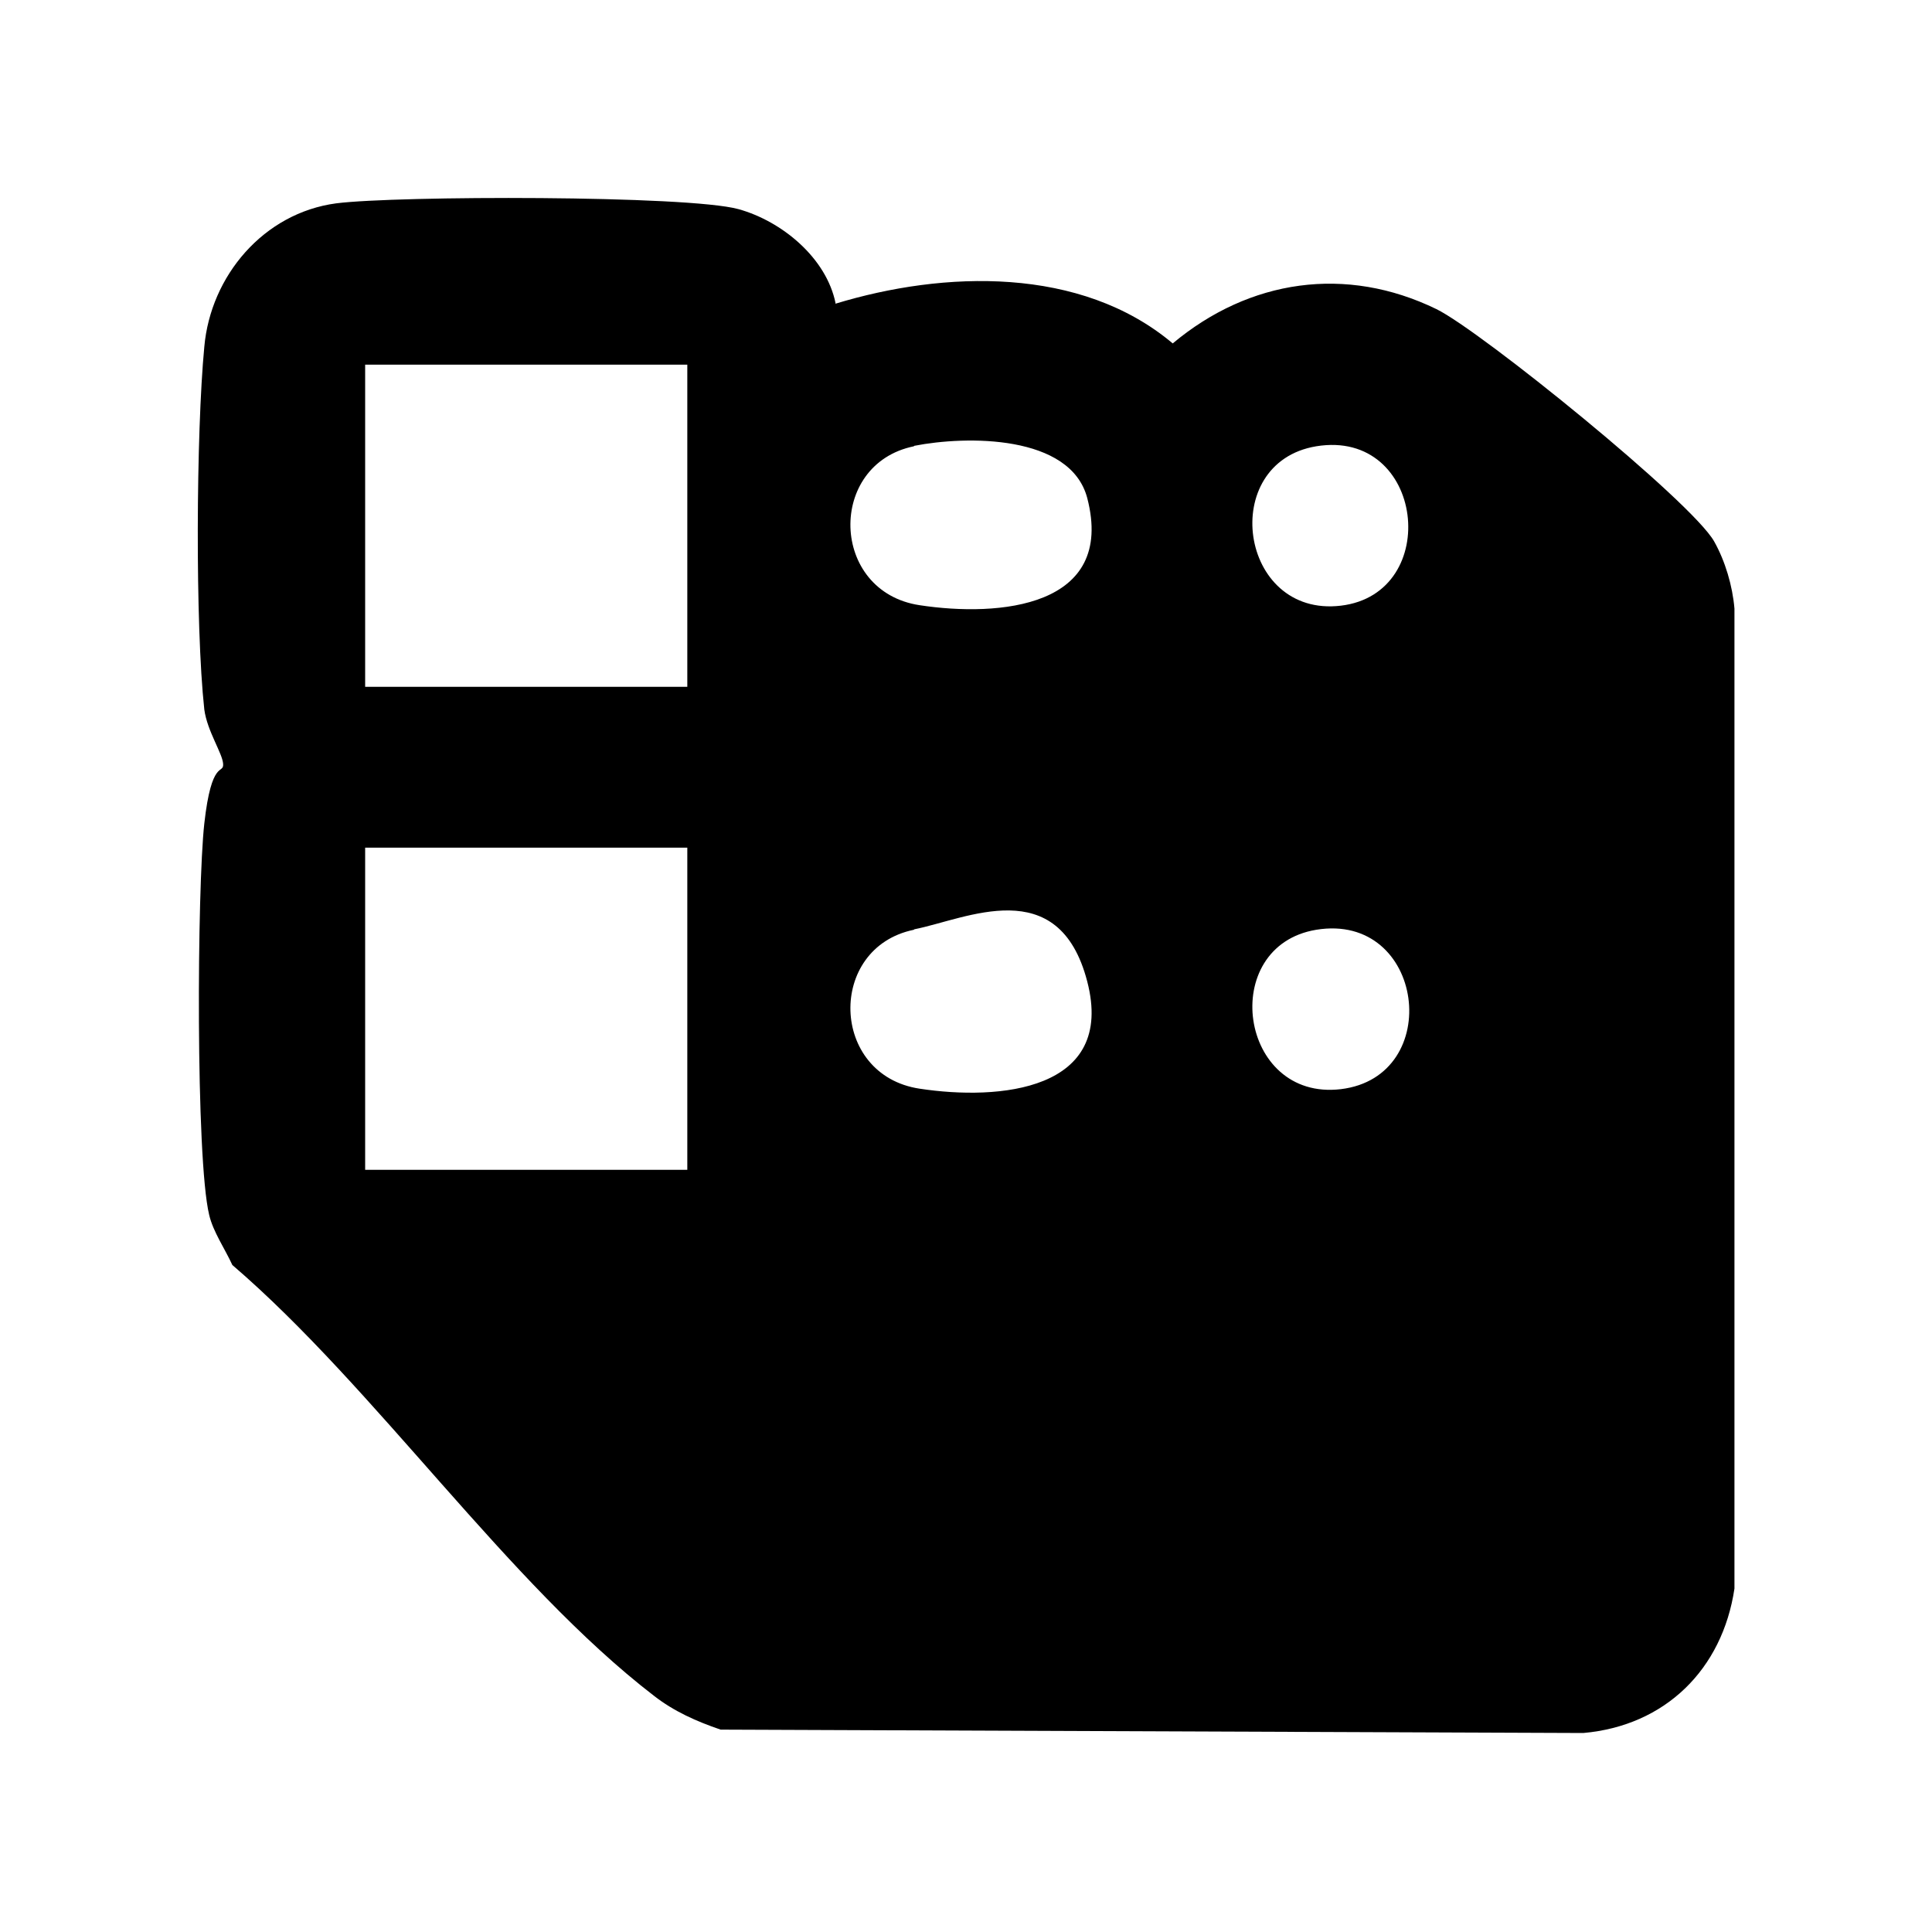
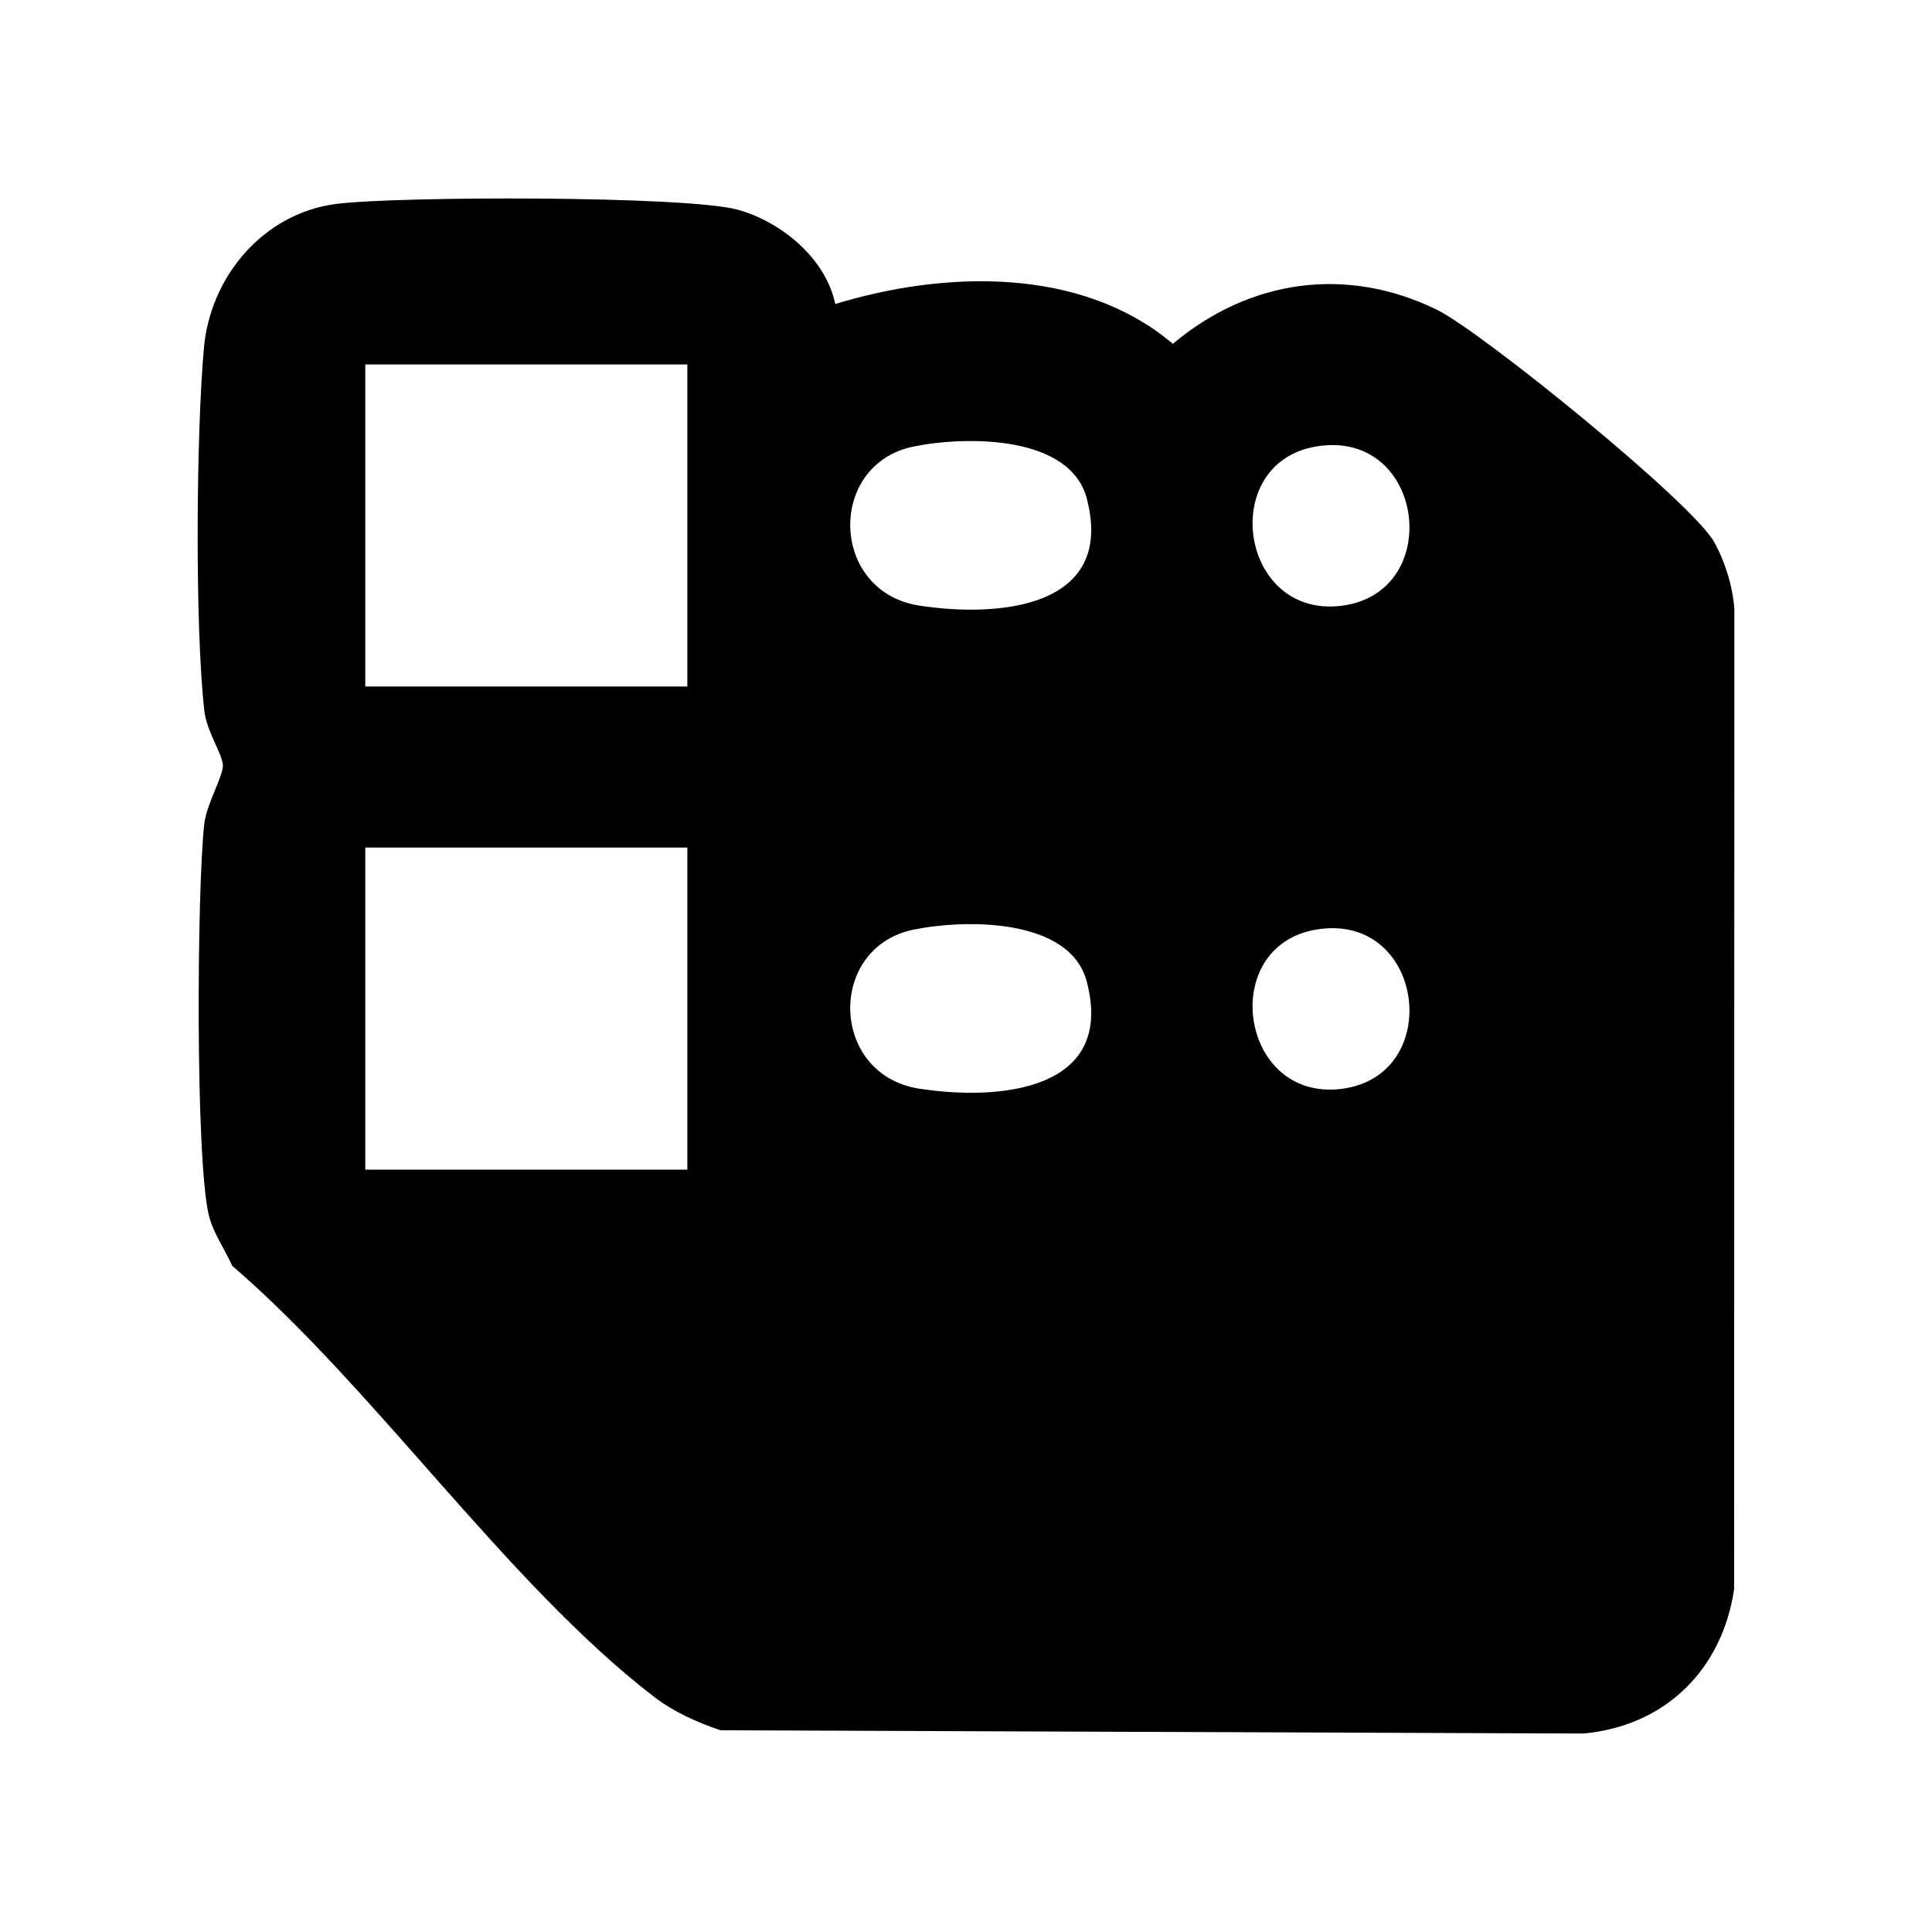
- <svg xmlns="http://www.w3.org/2000/svg" id="a" viewBox="0 0 400 400">
-   <path d="M172.9,62.9c22.6-6.9,50.9-7.8,69.9,8.2,15.9-13.3,35.9-16.2,54.6-7.1,9.2,4.5,52.9,39.9,57.5,48.1,2.3,4.1,3.8,9.2,4.2,13.9v202.9c-2.5,16.7-14.3,28.4-31.3,29.9l-178.6-.7c-5-1.7-9.7-3.8-13.8-7-30.3-23.3-57.6-63.7-87.3-89.2-1.5-3.3-4-6.9-4.8-10.4-2.8-11.7-2.5-67.5-1-81s4-10.1,3.9-12.3-3.3-6.8-3.9-11.3c-1.9-17.4-1.7-57.3,0-75.1,1.3-14.7,12.3-27.7,27.3-29.7,12.5-1.6,72.8-1.7,83.3,1.2,9,2.5,18.2,10.1,20.1,19.5ZM142.3,75.5h-66.7v66.7h66.7v-66.7ZM189.2,92.4c-18,3.7-17.4,30.1,1.2,32.9,16.4,2.5,40.6.5,34.7-22.2-3.5-13.2-25.1-12.9-35.8-10.8ZM272.5,92.4c-20.4,3.4-16,35.5,5.1,33s17.4-36.7-5.1-33ZM142.3,175.5h-66.7v66.7h66.7v-66.7ZM189.2,192.5c-18,3.7-17.4,30.1,1.2,32.9,16.4,2.5,40.6.5,34.7-22.2s-25.1-12.9-35.8-10.8ZM272.5,192.5c-20.4,3.4-16,35.5,5.1,33,21.6-2.6,17.4-36.7-5.1-33Z" />
+ <svg xmlns="http://www.w3.org/2000/svg" id="a" width="400" height="400" viewBox="0 0 400 400">
+   <path d="M172.924,62.942c22.601-6.893,50.89-7.827,69.903,8.243,15.875-13.331,35.883-16.204,54.619-7.083,9.184,4.471,52.89,39.916,57.456,48.122,2.264,4.068,3.843,9.2,4.18,13.88l-.05,202.888c-2.45,16.663-14.226,28.363-31.207,29.917l-178.649-.672c-4.959-1.694-9.662-3.773-13.845-6.993-30.331-23.346-57.647-63.695-87.252-89.174-1.498-3.317-3.996-6.934-4.839-10.442-2.815-11.699-2.463-67.495-.952-81.016.473-4.231,4.037-10.083,3.853-12.265-.213-2.53-3.343-6.785-3.853-11.344-1.949-17.432-1.671-57.34-.056-75.078,1.337-14.685,12.296-27.724,27.267-29.69,12.51-1.643,72.773-1.742,83.304,1.199,8.978,2.507,18.176,10.071,20.124,19.508ZM142.309,75.457h-66.681v66.681h66.681v-66.681ZM189.165,92.446c-17.977,3.66-17.414,30.059,1.161,32.933,16.415,2.54,40.647.512,34.674-22.183-3.467-13.172-25.059-12.944-35.834-10.75ZM272.548,92.43c-20.429,3.367-15.967,35.493,5.071,33.004,21.618-2.557,17.437-36.715-5.071-33.004ZM142.309,175.479h-66.681v66.681h66.681v-66.681ZM189.165,192.467c-17.977,3.66-17.414,30.059,1.161,32.933,16.415,2.54,40.647.512,34.674-22.183-3.467-13.172-25.059-12.944-35.834-10.75ZM272.548,192.451c-20.429,3.367-15.967,35.493,5.071,33.004,21.618-2.557,17.437-36.715-5.071-33.004Z" />
</svg>
